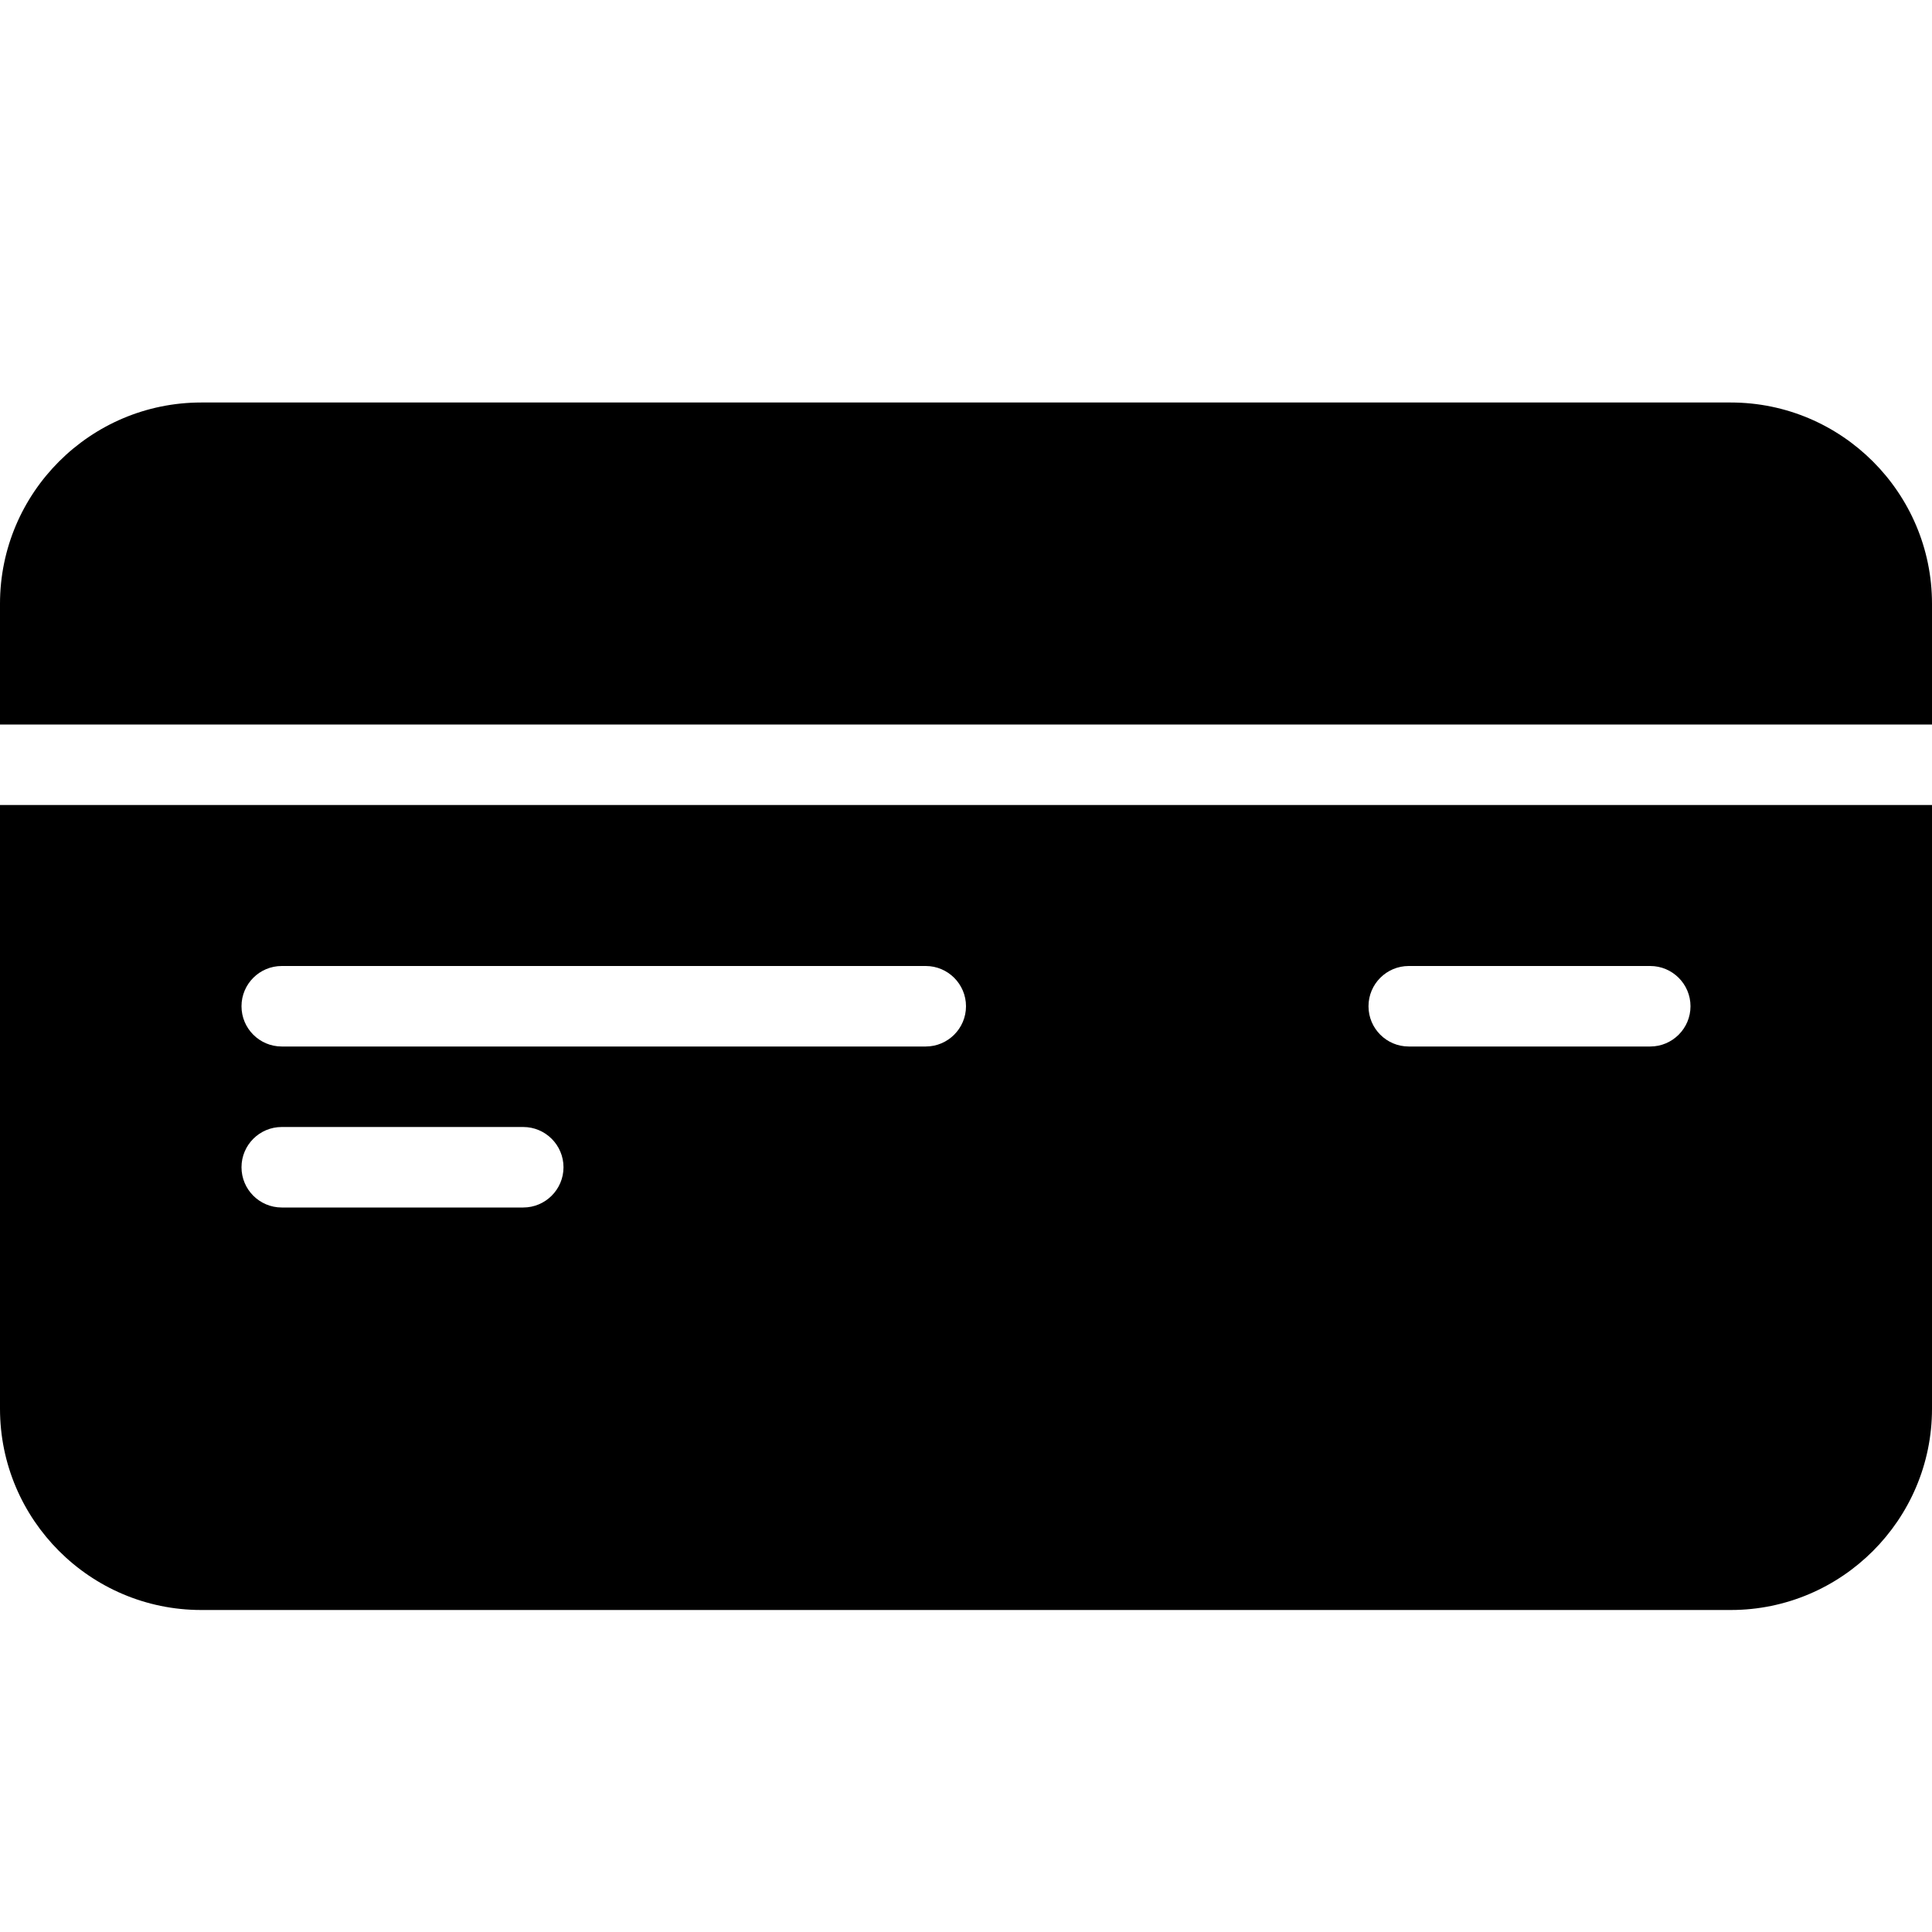
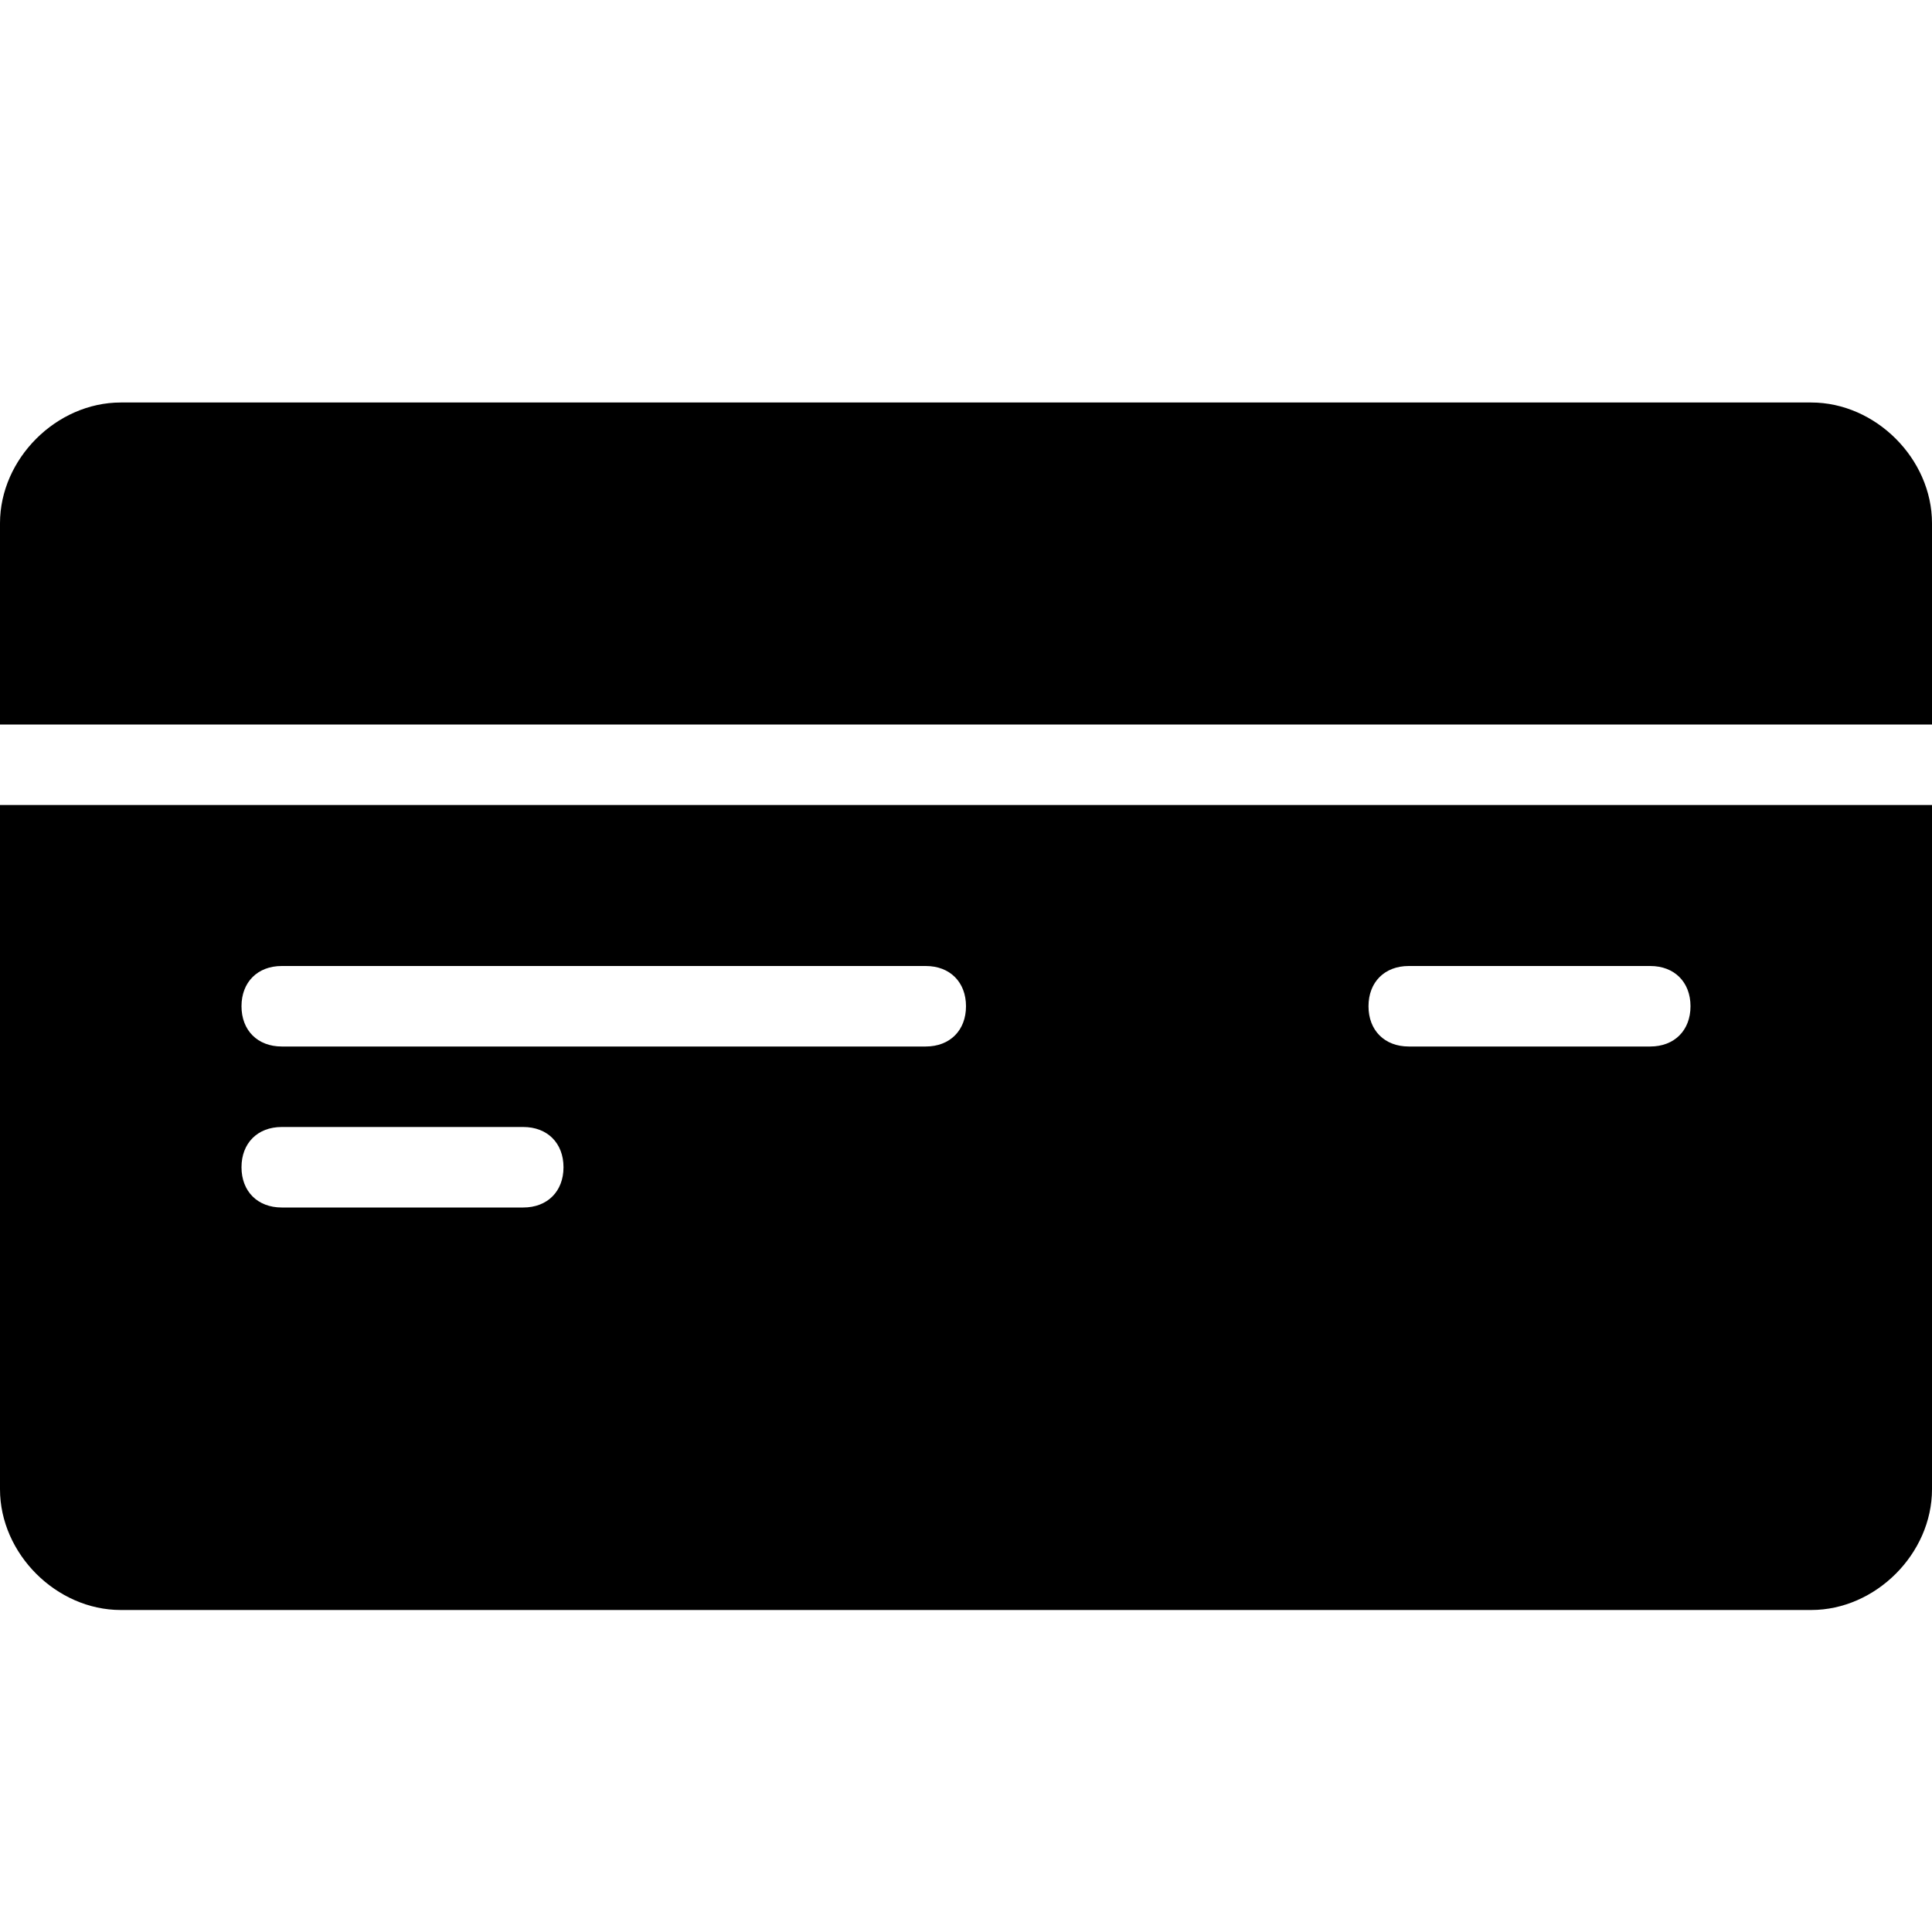
- <svg xmlns="http://www.w3.org/2000/svg" version="1.1" x="0px" y="0px" width="24px" height="24px" viewBox="0 0 24 24" enable-background="new 0 0 24 24" xml:space="preserve">
+ <svg xmlns="http://www.w3.org/2000/svg" version="1.1" id="Layer_1" x="0px" y="0px" viewBox="0 0 24 24" style="enable-background:new 0 0 24 24;" xml:space="preserve">
  <g>
-     <path d="M21.5,5h-19C1.121,5,0,6.122,0,7.5V9h24V7.5C24,6.122,22.878,5,21.5,5z" />
-     <path d="M0,17.5C0,18.878,1.121,20,2.5,20h19c1.378,0,2.5-1.122,2.5-2.5V10H0V17.5z M17.5,12h3c0.275,0,0.5,0.224,0.5,0.5   c0,0.276-0.225,0.5-0.5,0.5h-3c-0.276,0-0.5-0.224-0.5-0.5C17,12.224,17.224,12,17.5,12z M3.5,12h8c0.275,0,0.5,0.224,0.5,0.5   c0,0.276-0.225,0.5-0.5,0.5h-8C3.224,13,3,12.776,3,12.5C3,12.224,3.224,12,3.5,12z M3.5,14h3C6.775,14,7,14.224,7,14.5   C7,14.776,6.775,15,6.5,15h-3C3.224,15,3,14.776,3,14.5C3,14.224,3.224,14,3.5,14z" />
+     <path d="M22.5,5h-21C0.7,5,0,5.7,0,6.5V9h24V6.5C24,5.7,23.3,5,22.5,5z" />
+     <path d="M0,18.5C0,19.3,0.7,20,1.5,20h21c0.8,0,1.5-0.7,1.5-1.5V10H0V18.5z M17.5,12h3c0.3,0,0.5,0.2,0.5,0.5S20.8,13,20.5,13h-3   c-0.3,0-0.5-0.2-0.5-0.5S17.2,12,17.5,12z M3.5,12h8c0.3,0,0.5,0.2,0.5,0.5S11.8,13,11.5,13h-8C3.2,13,3,12.8,3,12.5S3.2,12,3.5,12   z M3.5,14h3C6.8,14,7,14.2,7,14.5S6.8,15,6.5,15h-3C3.2,15,3,14.8,3,14.5S3.2,14,3.5,14z" />
  </g>
</svg>
